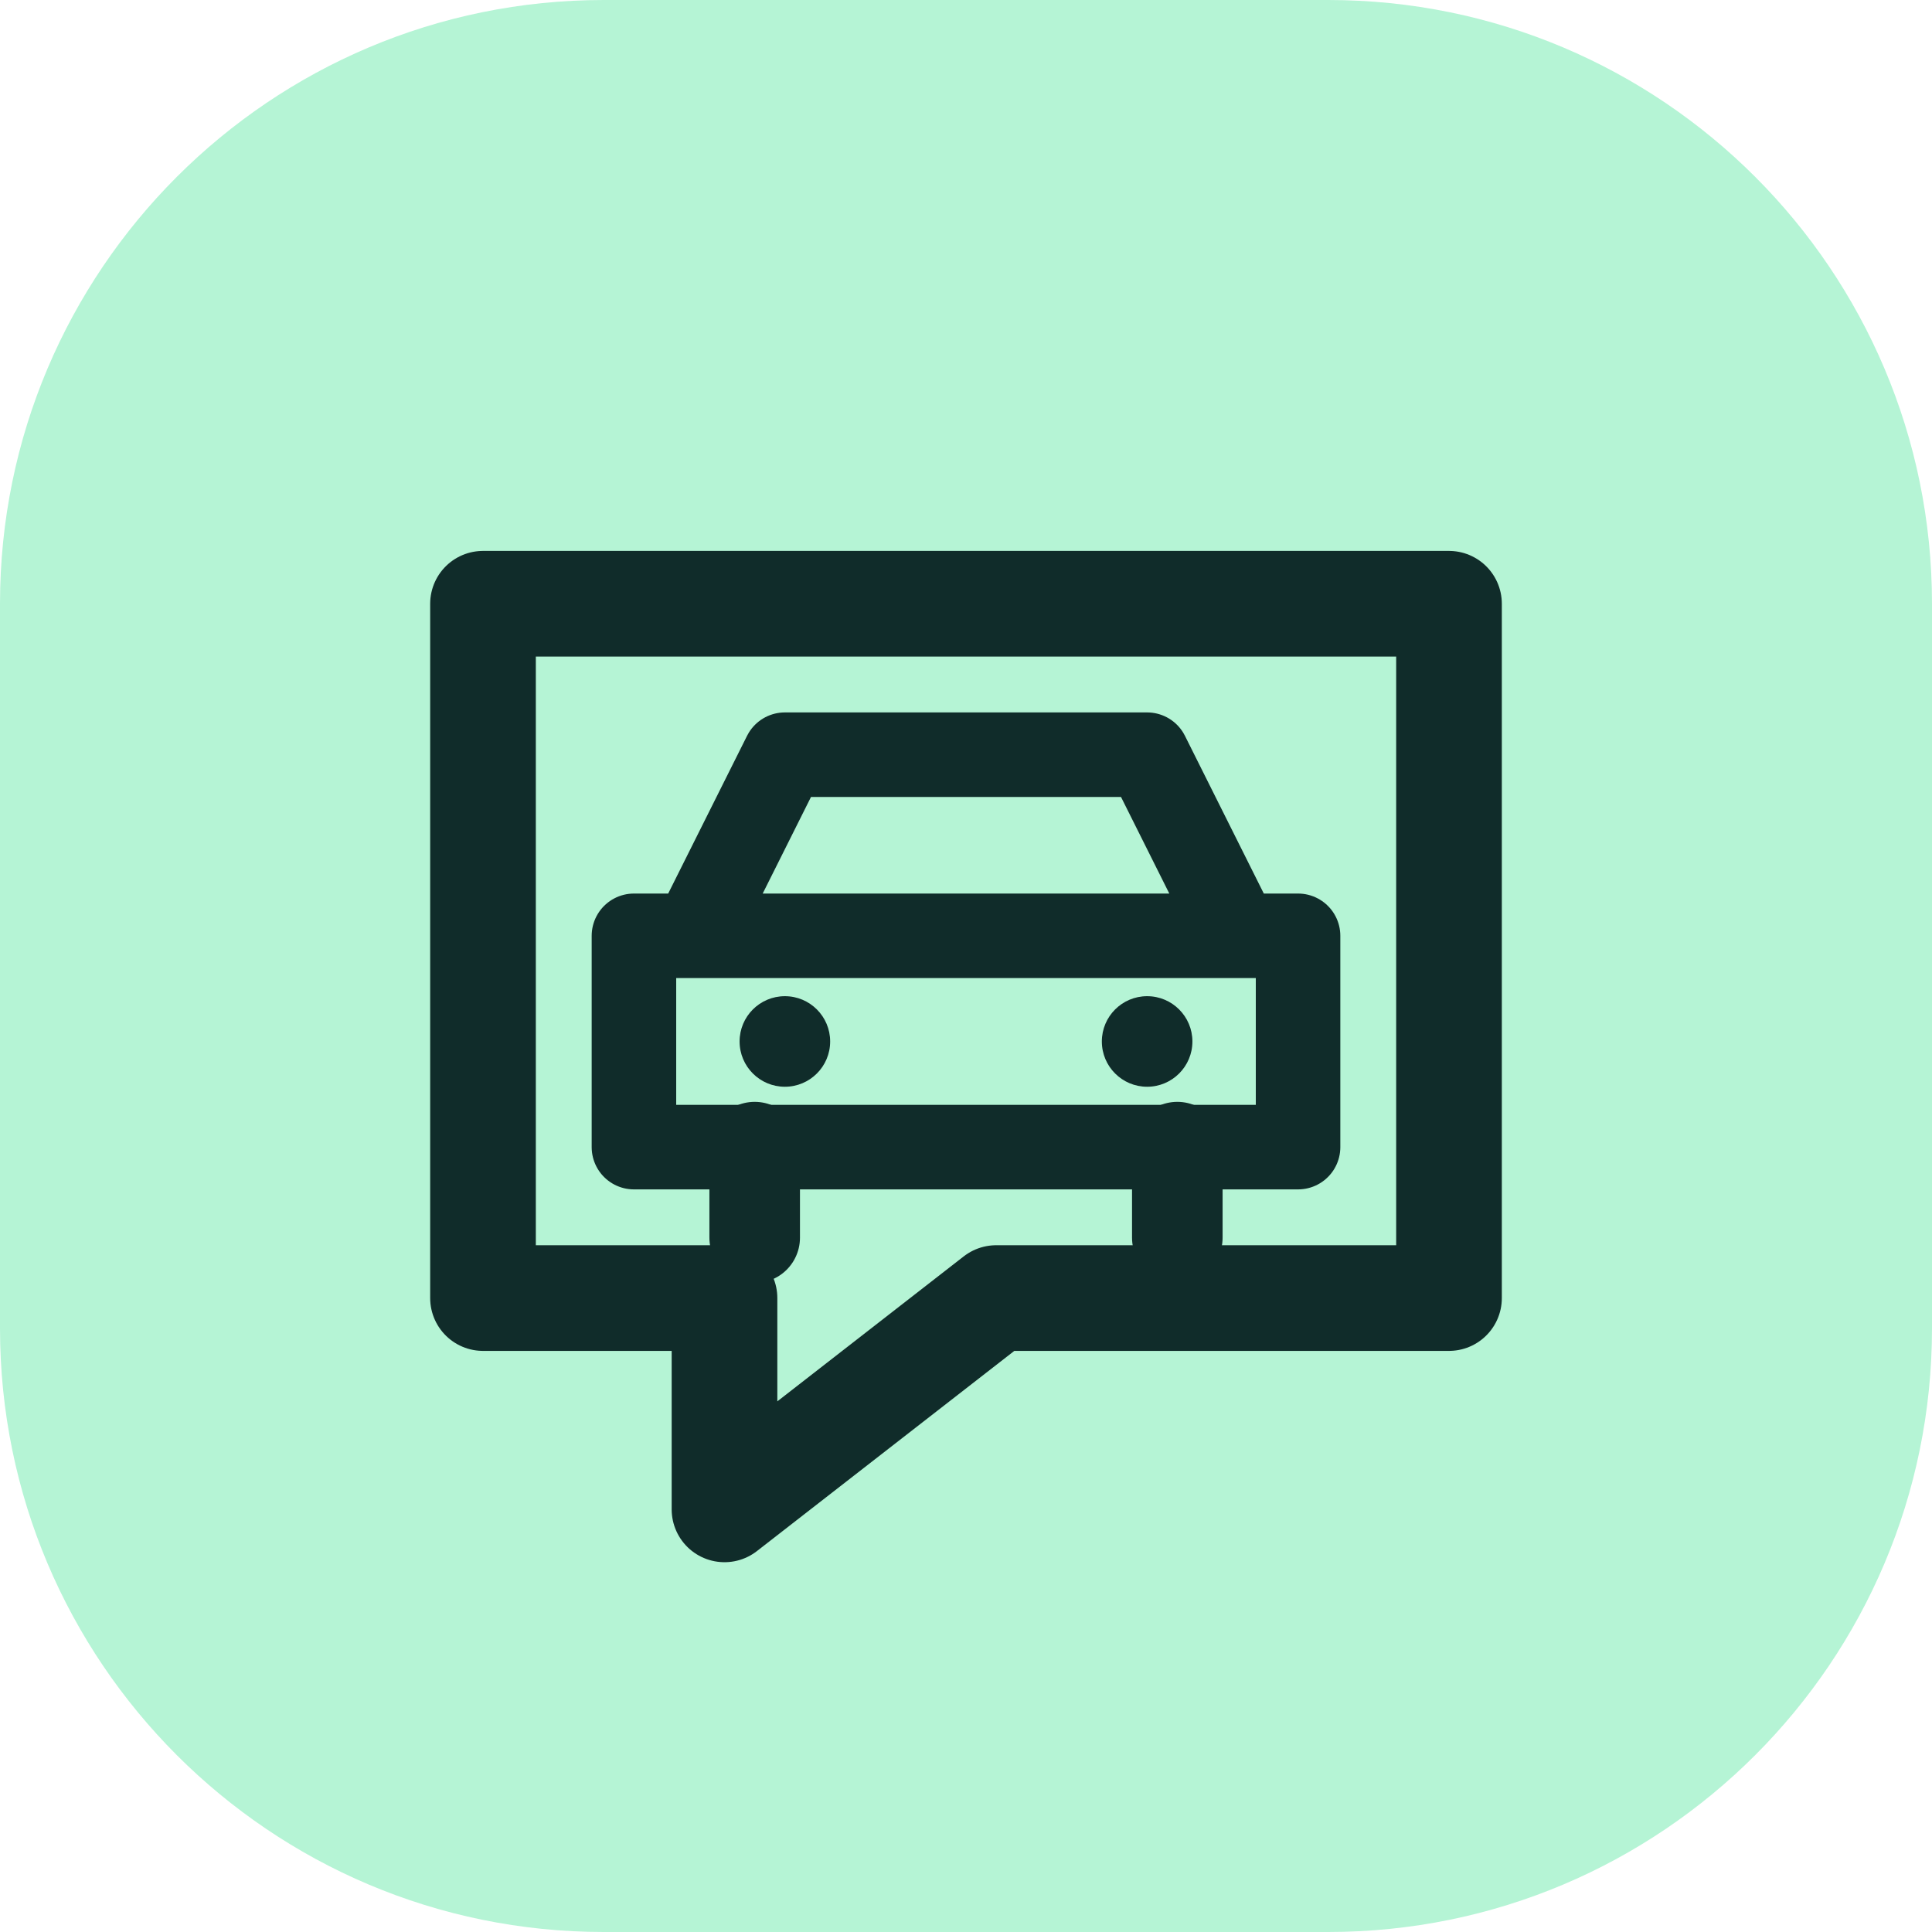
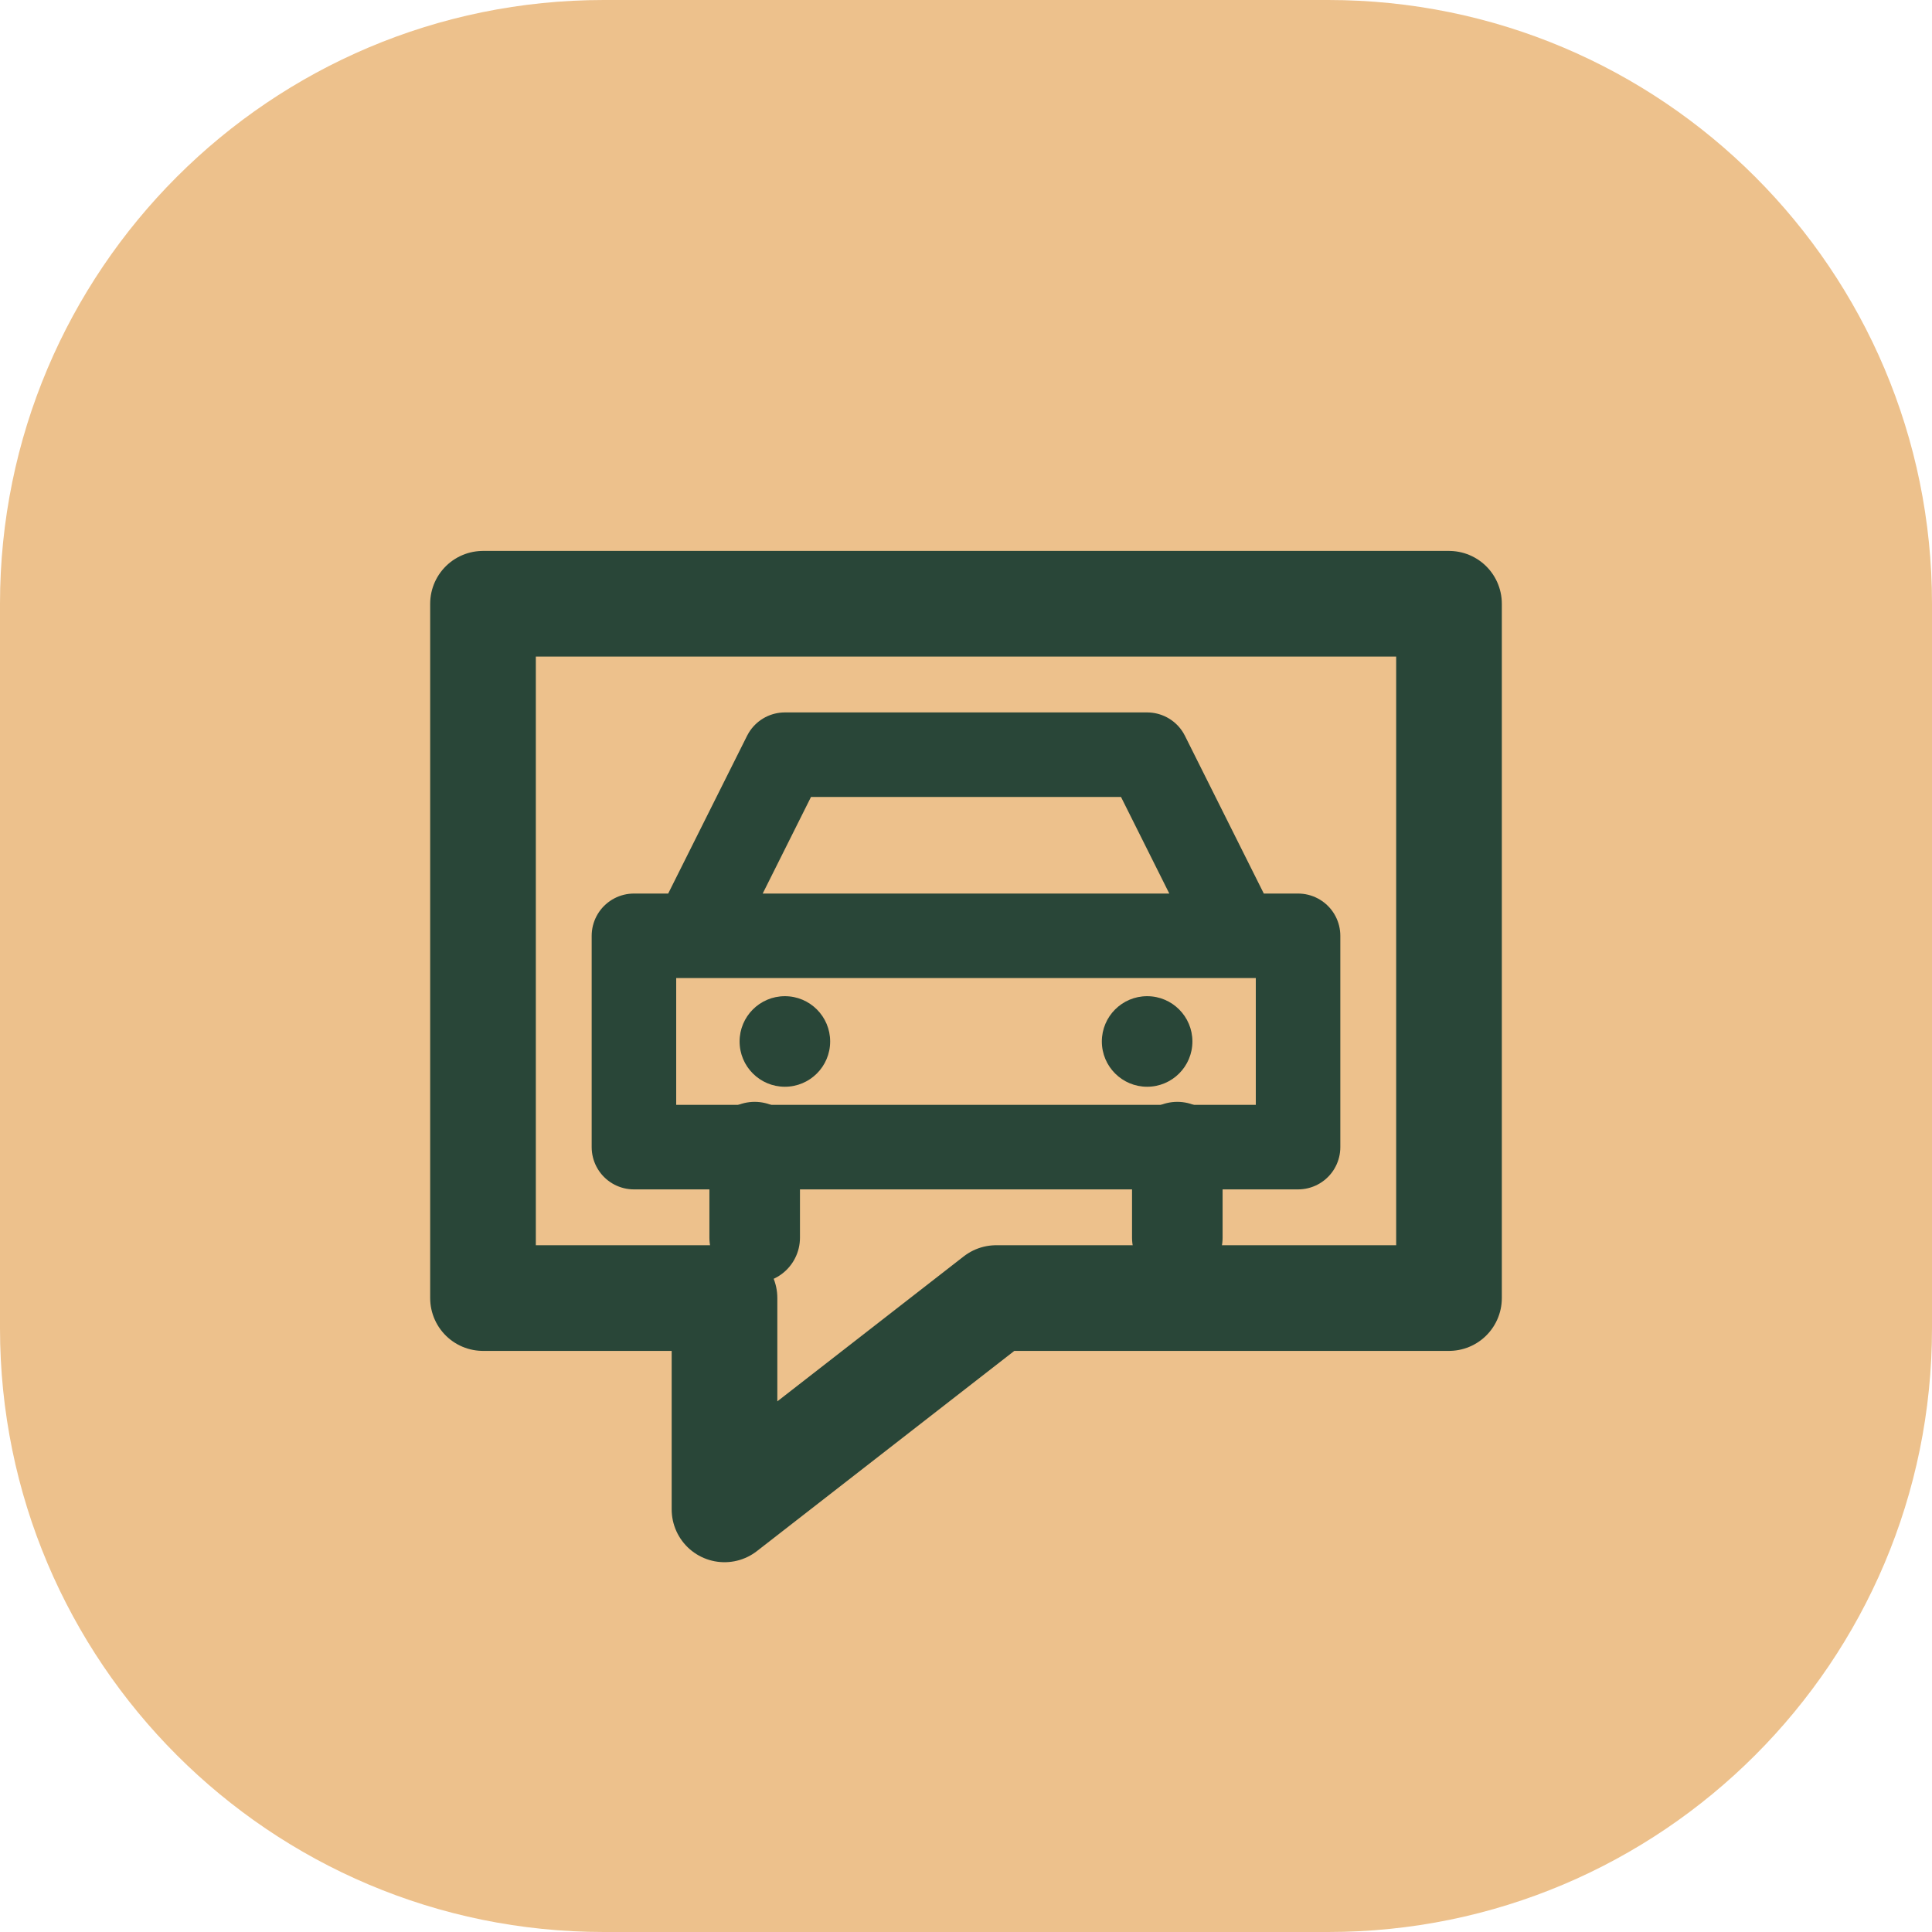
<svg xmlns="http://www.w3.org/2000/svg" viewBox="0 0 64 64" fill="none">
-   <rect width="64" height="64" rx="20" fill="#b5f4d5" />
-   <path d="M16 20h32v23H33l-9 7v-7h-8V20Z" stroke="#102c2a" stroke-width="3.5" stroke-linejoin="round" />
-   <path d="m23 31 3-6h12l3 6M21 31h22v7H21v-7Z" stroke="#102c2a" stroke-width="2.8" stroke-linejoin="round" />
-   <path d="M25 38v3m14-3v3" stroke="#102c2a" stroke-width="3" stroke-linecap="round" />
-   <circle cx="26" cy="34.5" r="1.5" fill="#102c2a" />
-   <circle cx="38" cy="34.5" r="1.5" fill="#102c2a" />
+   <rect width="64" height="64" rx="20" fill="#edc18c" />
+   <path d="M16 20h32v23H33l-9 7v-7h-8V20Z" stroke="#294638" stroke-width="3.5" stroke-linejoin="round" />
+   <path d="m23 31 3-6h12l3 6M21 31h22v7H21v-7Z" stroke="#294638" stroke-width="2.8" stroke-linejoin="round" />
+   <path d="M25 38v3m14-3v3" stroke="#294638" stroke-width="3" stroke-linecap="round" />
+   <circle cx="26" cy="34.5" r="1.5" fill="#294638" />
+   <circle cx="38" cy="34.5" r="1.5" fill="#294638" />
</svg>
